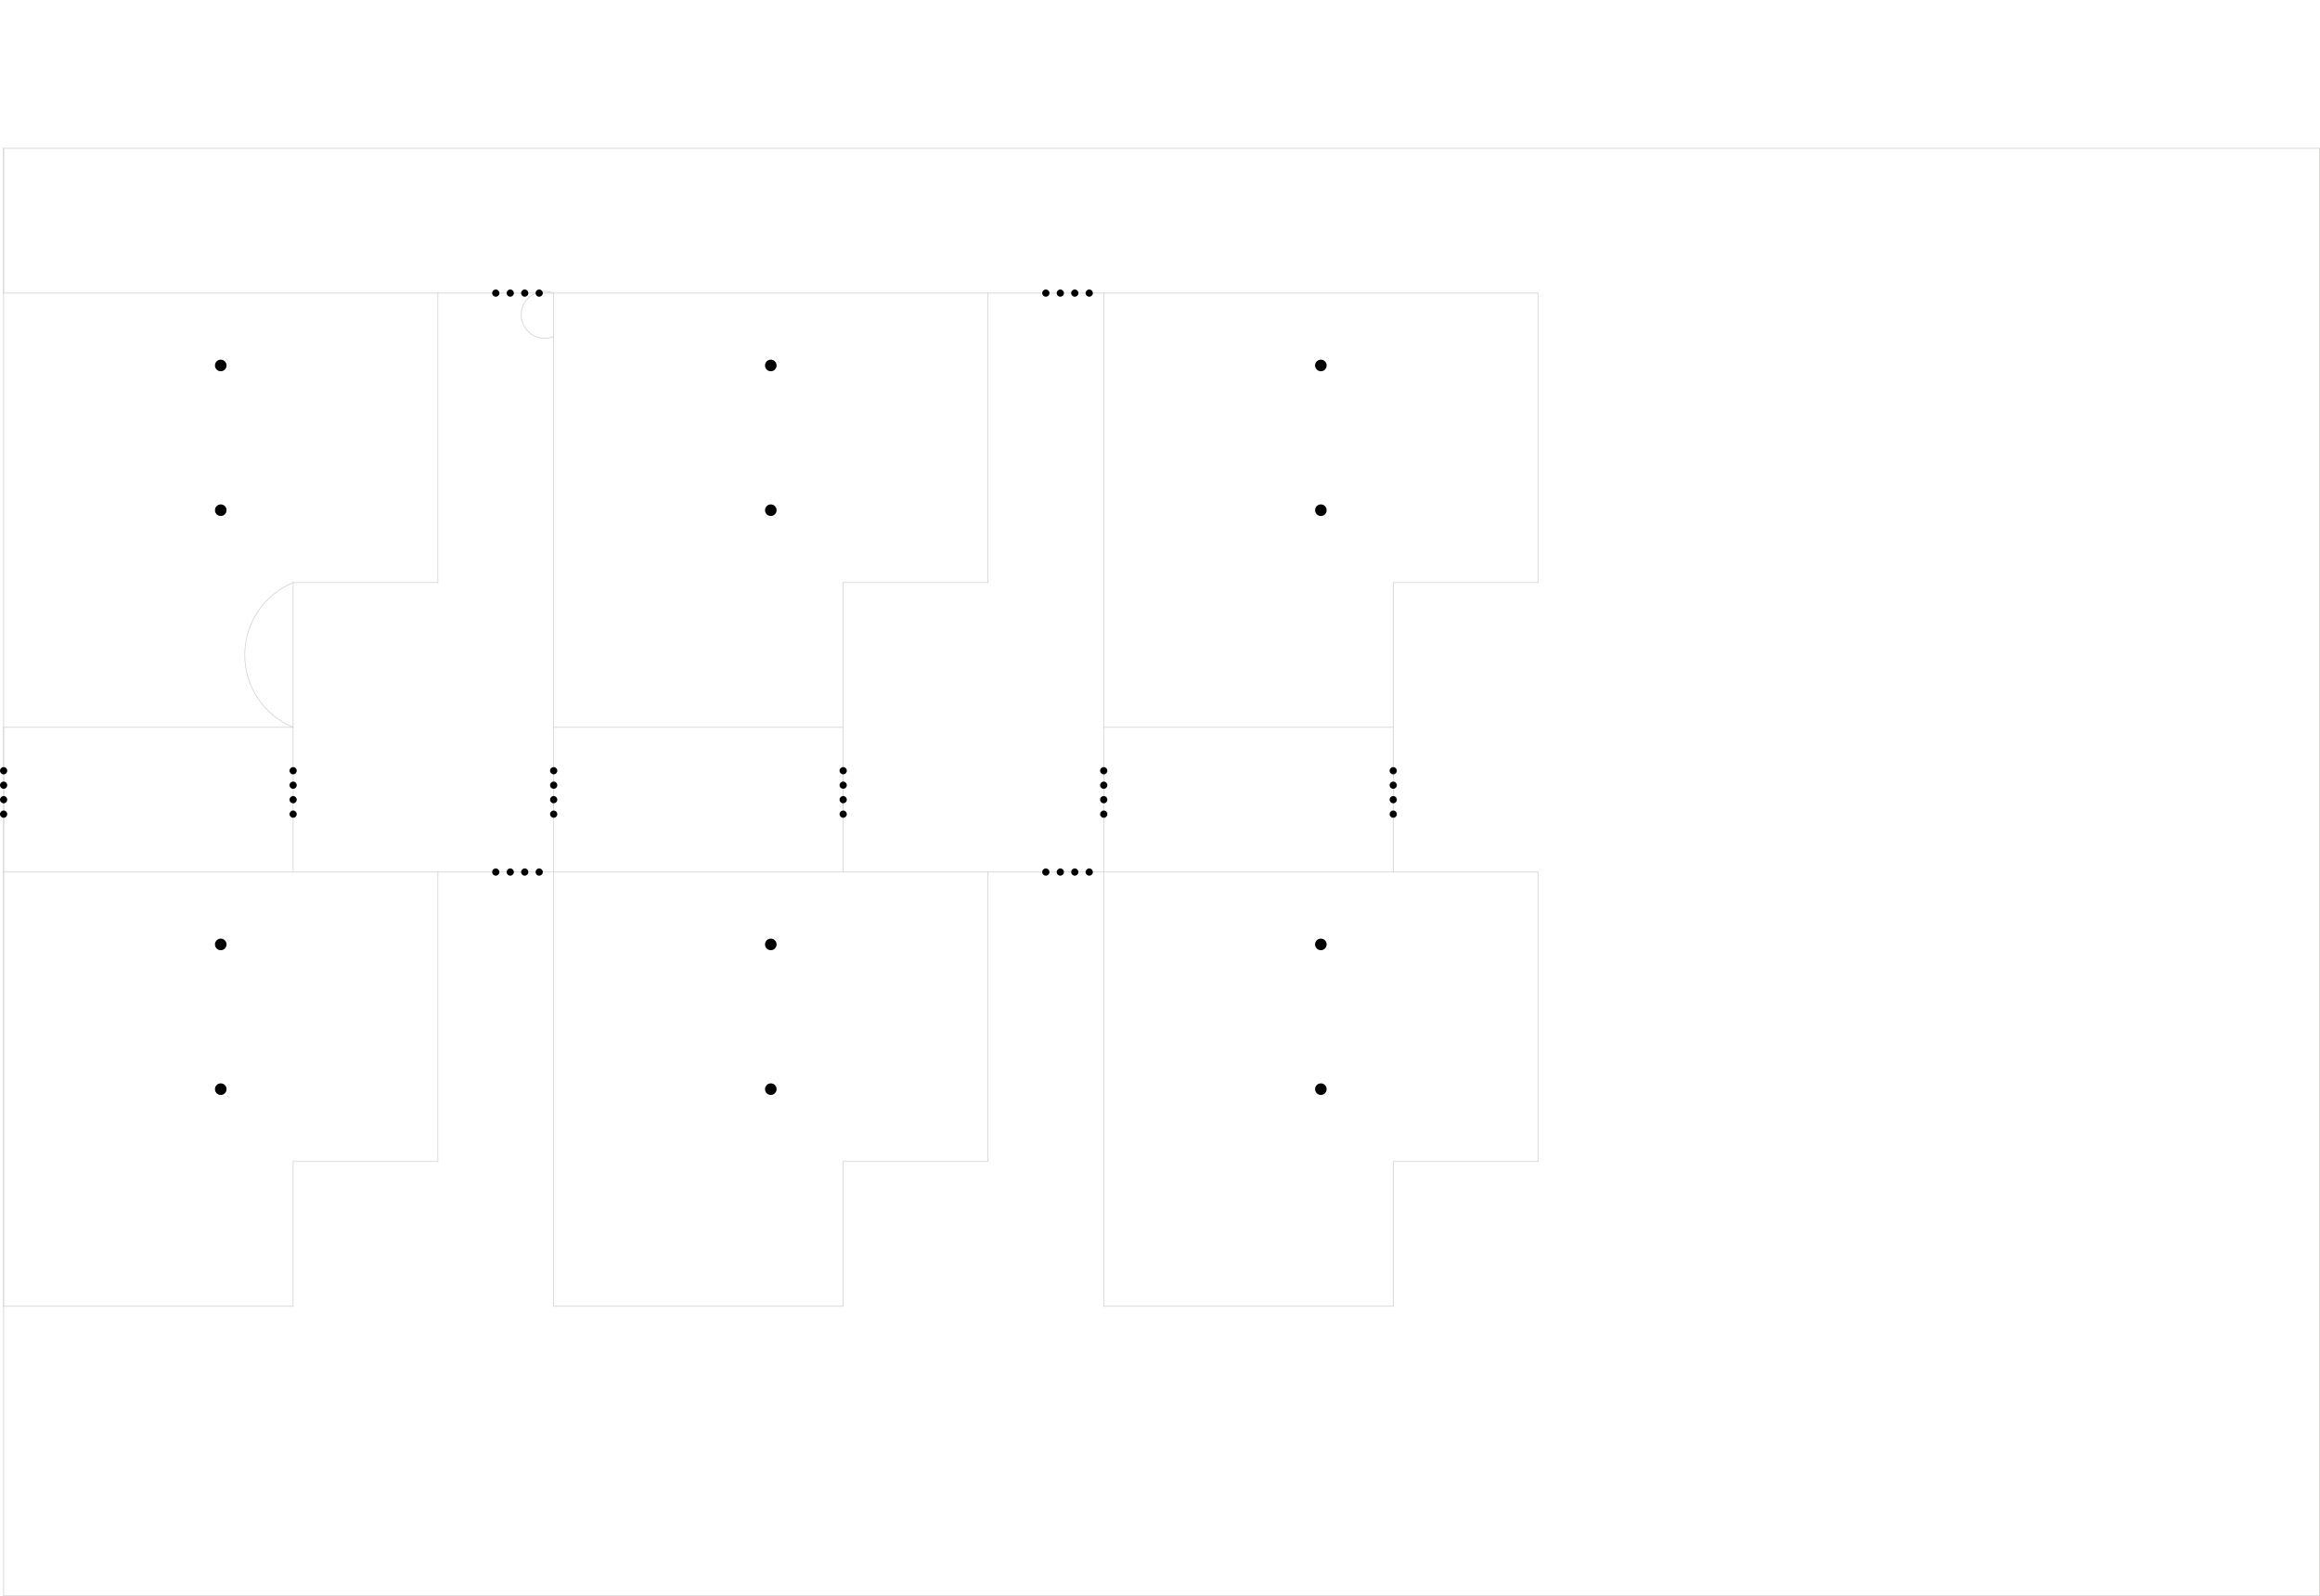
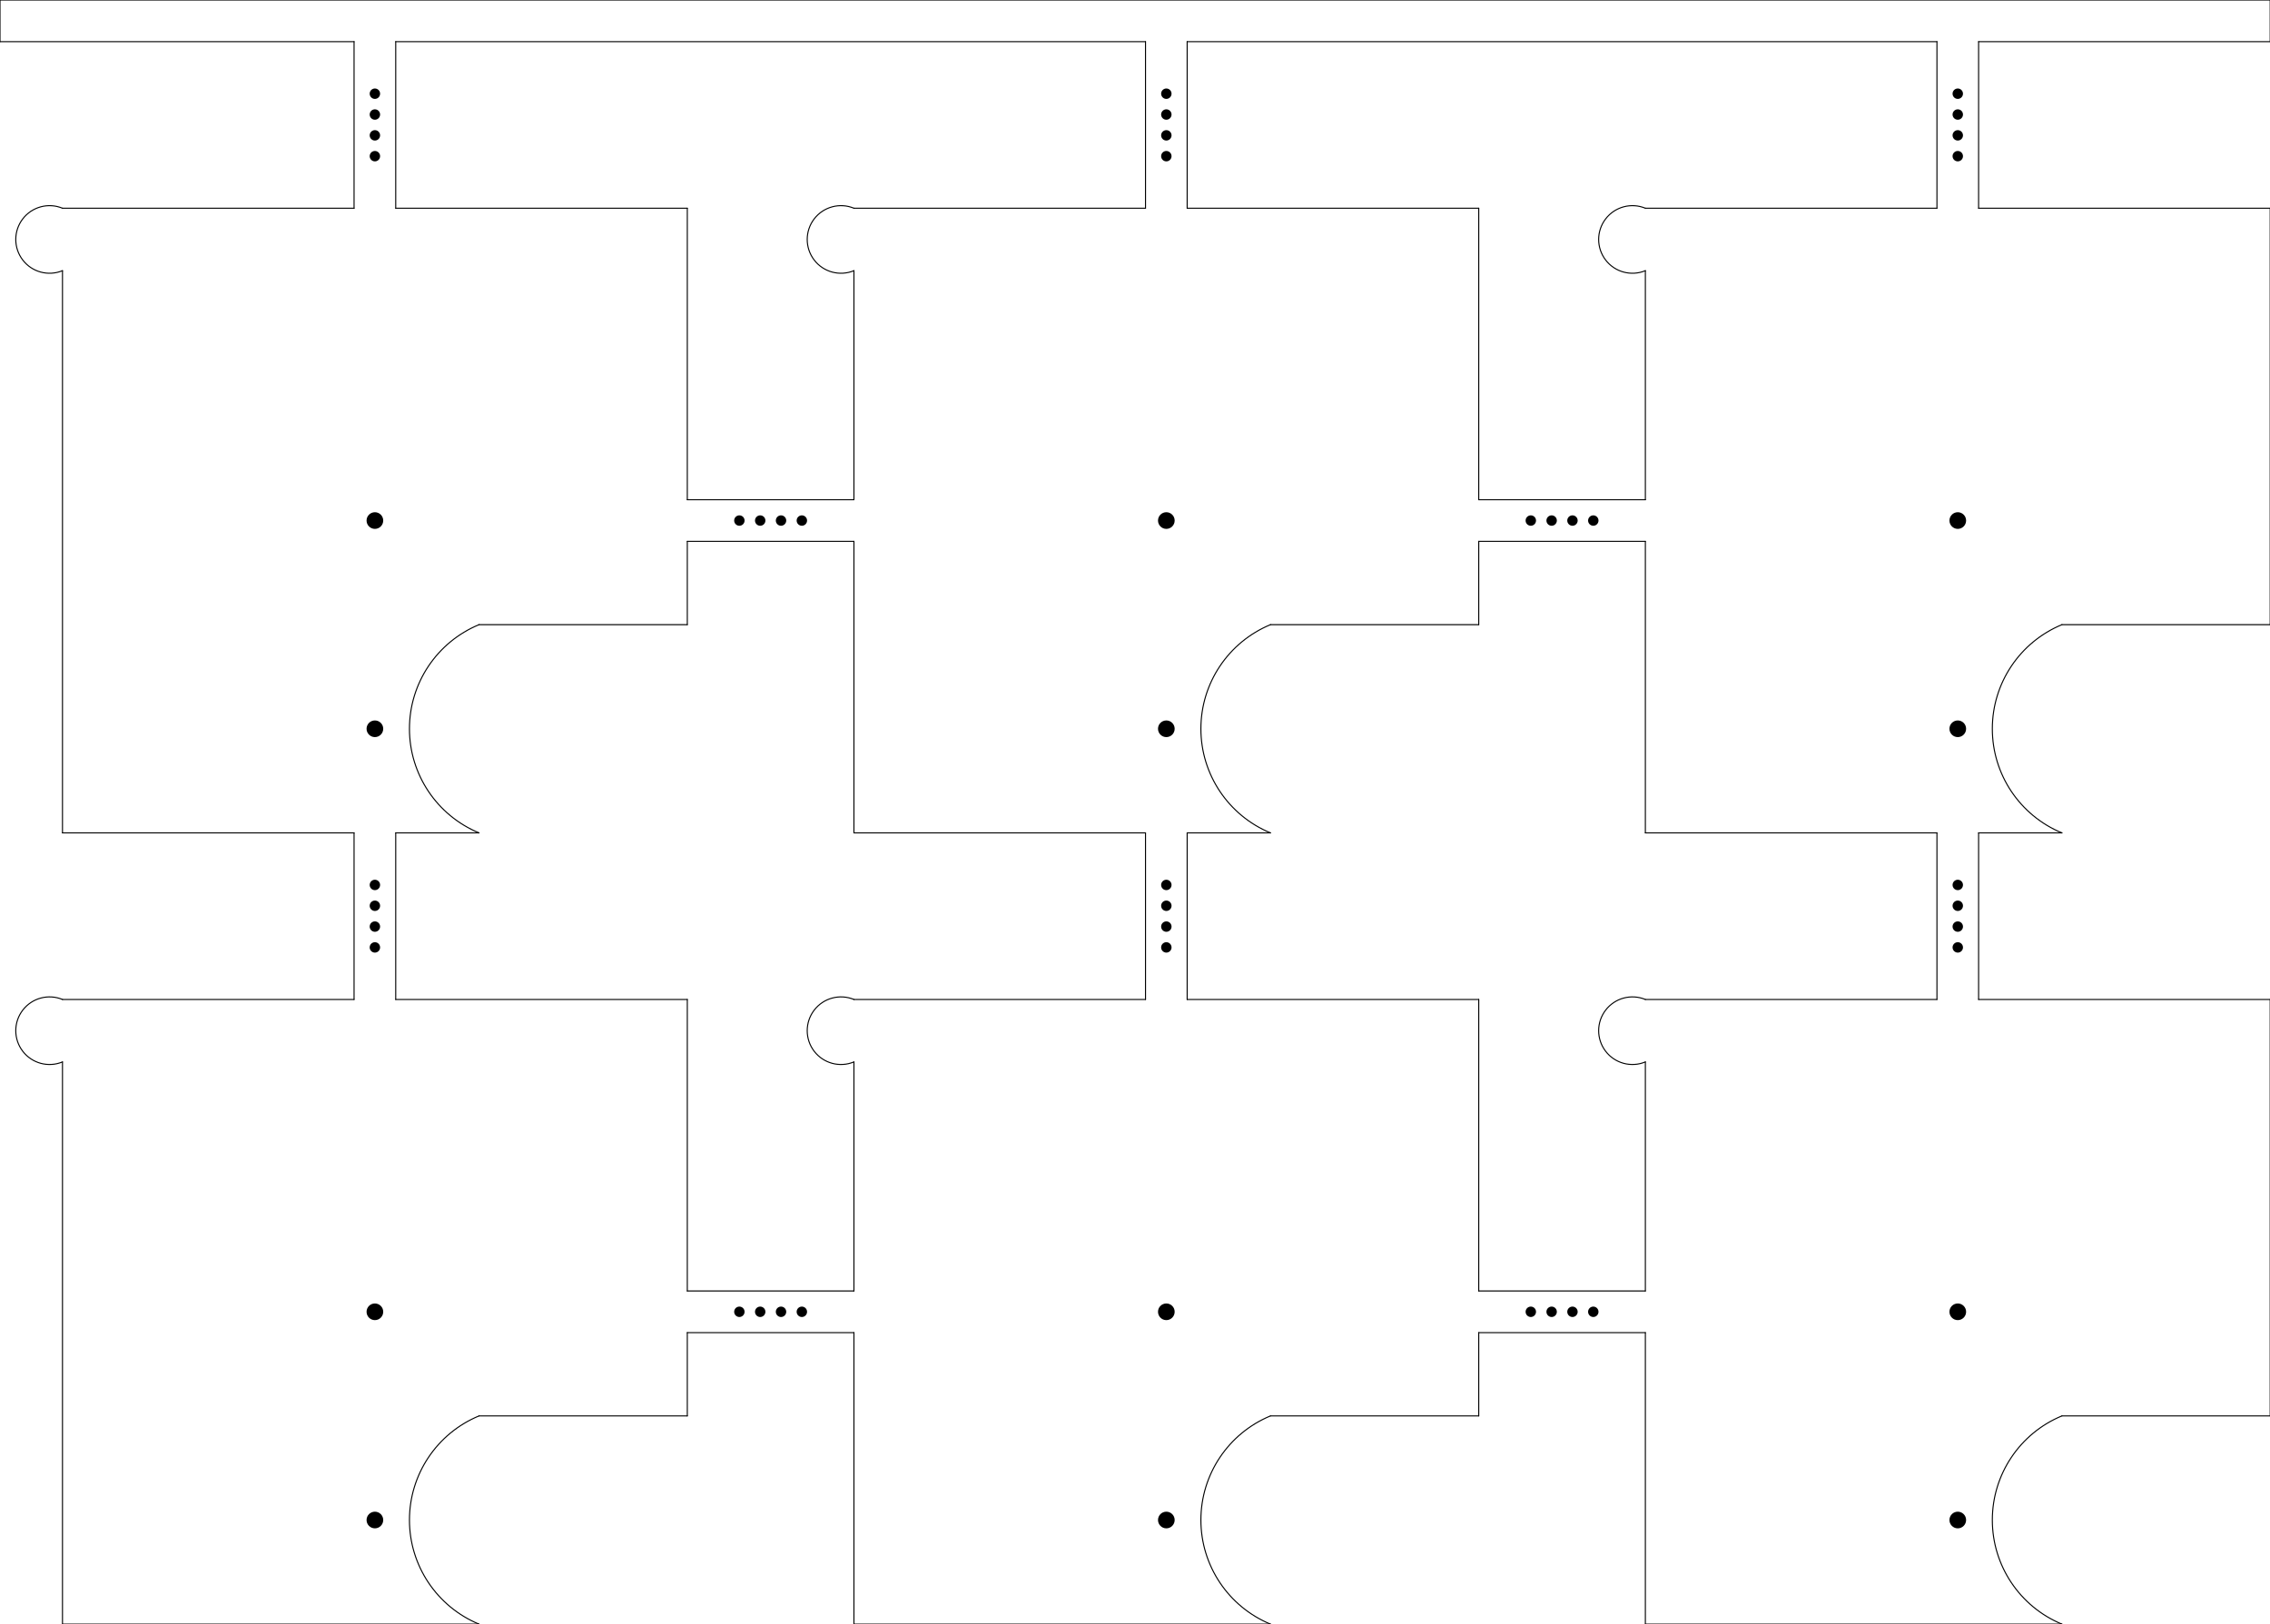
- <svg xmlns="http://www.w3.org/2000/svg" version="1.1" width="160.274mm" height="110.261mm" viewBox="0 0 160.274 110.261">
+ <svg xmlns="http://www.w3.org/2000/svg" version="1.1" width="108.991mm" height="77.978mm" viewBox="0 0 108.991 77.978">
  <g style="fill:#000000; fill-opacity:1;stroke:#000000; stroke-opacity:1; stroke-linecap:round; stroke-linejoin:round;" transform="translate(0 0) scale(1 1)">
</g>
-   <g style="fill:none;  stroke:#D0D2CD; stroke-width:0.05; stroke-opacity:1;  stroke-linecap:round; stroke-linejoin:round;">
-     <path d="M0.25 10.25 L160.25 10.25 " />
-     <path d="M160.25 10.25 L160.25 110.25 " />
-     <path d="M160.25 110.25 L0.25 110.25 " />
-     <path d="M0.25 110.25 L0.25 10.25 " />
-     <path d="M0.25 10.25 L0.25 20.25 " />
-     <path d="M0.25 20.25 L30.25 20.25 " />
-     <path d="M30.25 20.25 L30.25 40.25 " />
-     <path d="M30.25 40.25 L20.25 40.25 " />
-     <path d="M20.25 40.25 L20.25 50.25 " />
-     <path d="M20.25 40.25 A5.412 5.412 0.0 0 0 20.25 50.25" />
-     <path d="M20.25 50.25 L0.25 50.25 " />
-     <path d="M38.25 20.25 A1.623 1.623 0.0 1 0 38.25 23.25" />
-     <path d="M38.25 20.25 L68.25 20.25 " />
-     <path d="M68.25 20.25 L68.25 40.25 " />
-     <path d="M68.25 40.25 L58.25 40.25 " />
-     <path d="M58.25 40.25 L58.25 50.25 " />
-     <path d="M58.25 50.25 L38.25 50.25 " />
-     <path d="M38.25 50.25 L38.25 20.25 " />
-     <path d="M76.25 20.25 L106.25 20.25 " />
-     <path d="M106.25 20.25 L106.25 40.25 " />
-     <path d="M106.25 40.25 L96.25 40.25 " />
-     <path d="M96.25 40.25 L96.25 50.25 " />
-     <path d="M96.25 50.25 L76.25 50.25 " />
-     <path d="M76.25 50.25 L76.25 20.25 " />
-     <path d="M0.25 60.25 L30.25 60.25 " />
-     <path d="M30.25 60.25 L30.25 80.25 " />
-     <path d="M30.25 80.25 L20.25 80.25 " />
-     <path d="M20.25 80.25 L20.25 90.25 " />
-     <path d="M20.25 90.25 L0.25 90.25 " />
-     <path d="M0.25 90.25 L0.25 60.25 " />
-     <path d="M38.25 60.25 L68.25 60.25 " />
-     <path d="M68.25 60.25 L68.25 80.25 " />
-     <path d="M68.25 80.25 L58.25 80.25 " />
-     <path d="M58.25 80.25 L58.25 90.25 " />
-     <path d="M58.25 90.25 L38.25 90.25 " />
-     <path d="M38.25 90.25 L38.25 60.25 " />
-     <path d="M76.25 60.25 L106.25 60.25 " />
-     <path d="M106.25 60.25 L106.25 80.25 " />
-     <path d="M106.25 80.25 L96.25 80.25 " />
-     <path d="M96.25 80.25 L96.25 90.25 " />
-     <path d="M96.25 90.25 L76.25 90.25 " />
-     <path d="M76.25 90.25 L76.25 60.25 " />
-     <path d="M30.25 20.25 L38.25 20.25 " />
-     <path d="M68.25 20.25 L76.25 20.25 " />
-     <path d="M30.25 60.25 L38.25 60.25 " />
-     <path d="M68.25 60.25 L76.25 60.25 " />
-     <path d="M0.25 50.25 L0.25 60.25 " />
-     <path d="M38.25 50.25 L38.25 60.25 " />
-     <path d="M76.25 50.25 L76.25 60.25 " />
-     <path d="M20.25 50.25 L20.25 60.25 " />
-     <path d="M58.25 50.25 L58.25 60.25 " />
-     <path d="M96.25 50.25 L96.25 60.25 " />
+   <g style="fill:none;  stroke:#000000; stroke-width:0.05; stroke-opacity:1;  stroke-linecap:round; stroke-linejoin:round;">
+     <path d="M0 0 L0 2 " />
+     <path d="M0 0 L109 0 " />
+     <path d="M0 2 L17 2 " />
+     <path d="M3 10 L17 10 " />
+     <path d="M3 10 A1.623 1.623 0.0 1 0 3 13" />
+     <path d="M3 13 L3 40 " />
+     <path d="M3 48 L17 48 " />
+     <path d="M3 48 A1.623 1.623 0.0 1 0 3 51" />
+     <path d="M3 51 L3 78 " />
+     <path d="M17 2 L17 10 " />
+     <path d="M17 40 L3 40 " />
+     <path d="M17 40 L17 48 " />
+     <path d="M19 2 L19 10 " />
+     <path d="M19 2 L55 2 " />
+     <path d="M19 10 L33 10 " />
+     <path d="M19 40 L19 48 " />
+     <path d="M19 48 L33 48 " />
+     <path d="M23 40 L19 40 " />
+     <path d="M23 30 A5.412 5.412 0.0 0 0 23 40" />
+     <path d="M23 78 L3 78 " />
+     <path d="M23 68 A5.412 5.412 0.0 0 0 23 78" />
+     <path d="M33 10 L33 24 " />
+     <path d="M33 24 L41 24 " />
+     <path d="M33 26 L33 30 " />
+     <path d="M33 26 L41 26 " />
+     <path d="M33 30 L23 30 " />
+     <path d="M33 48 L33 62 " />
+     <path d="M33 62 L41 62 " />
+     <path d="M33 64 L33 68 " />
+     <path d="M33 64 L41 64 " />
+     <path d="M33 68 L23 68 " />
+     <path d="M41 10 L55 10 " />
+     <path d="M41 10 A1.623 1.623 0.0 1 0 41 13" />
+     <path d="M41 13 L41 24 " />
+     <path d="M41 26 L41 40 " />
+     <path d="M41 48 L55 48 " />
+     <path d="M41 48 A1.623 1.623 0.0 1 0 41 51" />
+     <path d="M41 51 L41 62 " />
+     <path d="M41 64 L41 78 " />
+     <path d="M55 2 L55 10 " />
+     <path d="M55 40 L41 40 " />
+     <path d="M55 40 L55 48 " />
+     <path d="M57 2 L57 10 " />
+     <path d="M57 2 L93 2 " />
+     <path d="M57 10 L71 10 " />
+     <path d="M57 40 L57 48 " />
+     <path d="M57 48 L71 48 " />
+     <path d="M61 40 L57 40 " />
+     <path d="M61 30 A5.412 5.412 0.0 0 0 61 40" />
+     <path d="M61 78 L41 78 " />
+     <path d="M61 68 A5.412 5.412 0.0 0 0 61 78" />
+     <path d="M71 10 L71 24 " />
+     <path d="M71 24 L79 24 " />
+     <path d="M71 26 L71 30 " />
+     <path d="M71 26 L79 26 " />
+     <path d="M71 30 L61 30 " />
+     <path d="M71 48 L71 62 " />
+     <path d="M71 62 L79 62 " />
+     <path d="M71 64 L71 68 " />
+     <path d="M71 64 L79 64 " />
+     <path d="M71 68 L61 68 " />
+     <path d="M79 10 L93 10 " />
+     <path d="M79 10 A1.623 1.623 0.0 1 0 79 13" />
+     <path d="M79 13 L79 24 " />
+     <path d="M79 26 L79 40 " />
+     <path d="M79 48 L93 48 " />
+     <path d="M79 48 A1.623 1.623 0.0 1 0 79 51" />
+     <path d="M79 51 L79 62 " />
+     <path d="M79 64 L79 78 " />
+     <path d="M93 2 L93 10 " />
+     <path d="M93 40 L79 40 " />
+     <path d="M93 40 L93 48 " />
+     <path d="M95 2 L95 10 " />
+     <path d="M95 2 L109 2 " />
+     <path d="M95 10 L109 10 " />
+     <path d="M95 40 L95 48 " />
+     <path d="M95 48 L109 48 " />
+     <path d="M99 40 L95 40 " />
+     <path d="M99 30 A5.412 5.412 0.0 0 0 99 40" />
+     <path d="M99 78 L79 78 " />
+     <path d="M99 68 A5.412 5.412 0.0 0 0 99 78" />
+     <path d="M109 0 L109 2 " />
+     <path d="M109 10 L109 30 " />
+     <path d="M109 30 L99 30 " />
+     <path d="M109 48 L109 68 " />
+     <path d="M109 68 L99 68 " />
  </g>
  <g style="fill:#000000; fill-opacity:1; stroke:none;">
-     <circle cx="15.25" cy="25.25" r="0.4" />
-     <circle cx="15.25" cy="35.25" r="0.4" />
-     <circle cx="53.25" cy="25.25" r="0.4" />
-     <circle cx="53.25" cy="35.25" r="0.4" />
-     <circle cx="91.25" cy="25.25" r="0.4" />
-     <circle cx="91.25" cy="35.25" r="0.4" />
-     <circle cx="15.25" cy="65.25" r="0.4" />
-     <circle cx="15.25" cy="75.25" r="0.4" />
-     <circle cx="53.25" cy="65.25" r="0.4" />
-     <circle cx="53.25" cy="75.25" r="0.4" />
-     <circle cx="91.25" cy="65.25" r="0.4" />
-     <circle cx="91.25" cy="75.25" r="0.4" />
-     <circle cx="34.25" cy="20.25" r="0.25" />
-     <circle cx="35.25" cy="20.25" r="0.25" />
-     <circle cx="36.25" cy="20.25" r="0.25" />
-     <circle cx="37.25" cy="20.25" r="0.25" />
-     <circle cx="72.25" cy="20.25" r="0.25" />
-     <circle cx="73.25" cy="20.25" r="0.25" />
-     <circle cx="74.25" cy="20.25" r="0.25" />
-     <circle cx="75.25" cy="20.25" r="0.25" />
-     <circle cx="34.25" cy="60.25" r="0.25" />
-     <circle cx="35.25" cy="60.25" r="0.25" />
-     <circle cx="36.25" cy="60.25" r="0.25" />
-     <circle cx="37.25" cy="60.25" r="0.25" />
-     <circle cx="72.25" cy="60.25" r="0.25" />
-     <circle cx="73.25" cy="60.25" r="0.25" />
-     <circle cx="74.25" cy="60.25" r="0.25" />
-     <circle cx="75.25" cy="60.25" r="0.25" />
-     <circle cx="0.25" cy="53.25" r="0.25" />
-     <circle cx="0.25" cy="54.25" r="0.25" />
-     <circle cx="0.25" cy="55.25" r="0.25" />
-     <circle cx="0.25" cy="56.25" r="0.25" />
-     <circle cx="38.25" cy="53.25" r="0.25" />
-     <circle cx="38.25" cy="54.25" r="0.25" />
-     <circle cx="38.25" cy="55.25" r="0.25" />
-     <circle cx="38.25" cy="56.25" r="0.25" />
-     <circle cx="76.25" cy="53.25" r="0.25" />
-     <circle cx="76.25" cy="54.25" r="0.25" />
-     <circle cx="76.25" cy="55.25" r="0.25" />
-     <circle cx="76.25" cy="56.25" r="0.25" />
-     <circle cx="20.25" cy="53.25" r="0.25" />
-     <circle cx="20.25" cy="54.25" r="0.25" />
-     <circle cx="20.25" cy="55.25" r="0.25" />
-     <circle cx="20.25" cy="56.25" r="0.25" />
-     <circle cx="58.25" cy="53.25" r="0.25" />
-     <circle cx="58.25" cy="54.25" r="0.25" />
-     <circle cx="58.25" cy="55.25" r="0.25" />
-     <circle cx="58.25" cy="56.25" r="0.25" />
-     <circle cx="96.25" cy="53.25" r="0.25" />
-     <circle cx="96.25" cy="54.25" r="0.25" />
-     <circle cx="96.25" cy="55.25" r="0.25" />
-     <circle cx="96.25" cy="56.25" r="0.25" />
+     <circle cx="56" cy="25" r="0.4" />
+     <circle cx="56" cy="4.5" r="0.25" />
+     <circle cx="56" cy="5.5" r="0.25" />
+     <circle cx="56" cy="6.5" r="0.25" />
+     <circle cx="56" cy="7.5" r="0.25" />
+     <circle cx="94" cy="25" r="0.4" />
+     <circle cx="56" cy="73" r="0.4" />
+     <circle cx="35.5" cy="25" r="0.25" />
+     <circle cx="36.5" cy="25" r="0.25" />
+     <circle cx="37.5" cy="25" r="0.25" />
+     <circle cx="38.5" cy="25" r="0.25" />
+     <circle cx="18" cy="35" r="0.4" />
+     <circle cx="18" cy="63" r="0.4" />
+     <circle cx="94" cy="42.5" r="0.25" />
+     <circle cx="94" cy="43.5" r="0.25" />
+     <circle cx="94" cy="44.5" r="0.25" />
+     <circle cx="94" cy="45.5" r="0.25" />
+     <circle cx="94" cy="63" r="0.4" />
+     <circle cx="18" cy="73" r="0.4" />
+     <circle cx="18" cy="25" r="0.4" />
+     <circle cx="35.5" cy="63" r="0.25" />
+     <circle cx="36.5" cy="63" r="0.25" />
+     <circle cx="37.5" cy="63" r="0.25" />
+     <circle cx="38.5" cy="63" r="0.25" />
+     <circle cx="73.5" cy="25" r="0.25" />
+     <circle cx="74.5" cy="25" r="0.25" />
+     <circle cx="75.5" cy="25" r="0.25" />
+     <circle cx="76.5" cy="25" r="0.25" />
+     <circle cx="94" cy="73" r="0.4" />
+     <circle cx="18" cy="42.5" r="0.25" />
+     <circle cx="18" cy="43.5" r="0.25" />
+     <circle cx="18" cy="44.5" r="0.25" />
+     <circle cx="18" cy="45.5" r="0.25" />
+     <circle cx="94" cy="35" r="0.4" />
+     <circle cx="56" cy="35" r="0.4" />
+     <circle cx="18" cy="4.5" r="0.25" />
+     <circle cx="18" cy="5.5" r="0.25" />
+     <circle cx="18" cy="6.5" r="0.25" />
+     <circle cx="18" cy="7.5" r="0.25" />
+     <circle cx="56" cy="63" r="0.4" />
+     <circle cx="94" cy="4.5" r="0.25" />
+     <circle cx="94" cy="5.5" r="0.25" />
+     <circle cx="94" cy="6.5" r="0.25" />
+     <circle cx="94" cy="7.5" r="0.25" />
+     <circle cx="73.5" cy="63" r="0.25" />
+     <circle cx="74.5" cy="63" r="0.25" />
+     <circle cx="75.5" cy="63" r="0.25" />
+     <circle cx="76.5" cy="63" r="0.25" />
+     <circle cx="56" cy="42.5" r="0.25" />
+     <circle cx="56" cy="43.5" r="0.25" />
+     <circle cx="56" cy="44.5" r="0.25" />
+     <circle cx="56" cy="45.5" r="0.25" />
  </g>
</svg>
